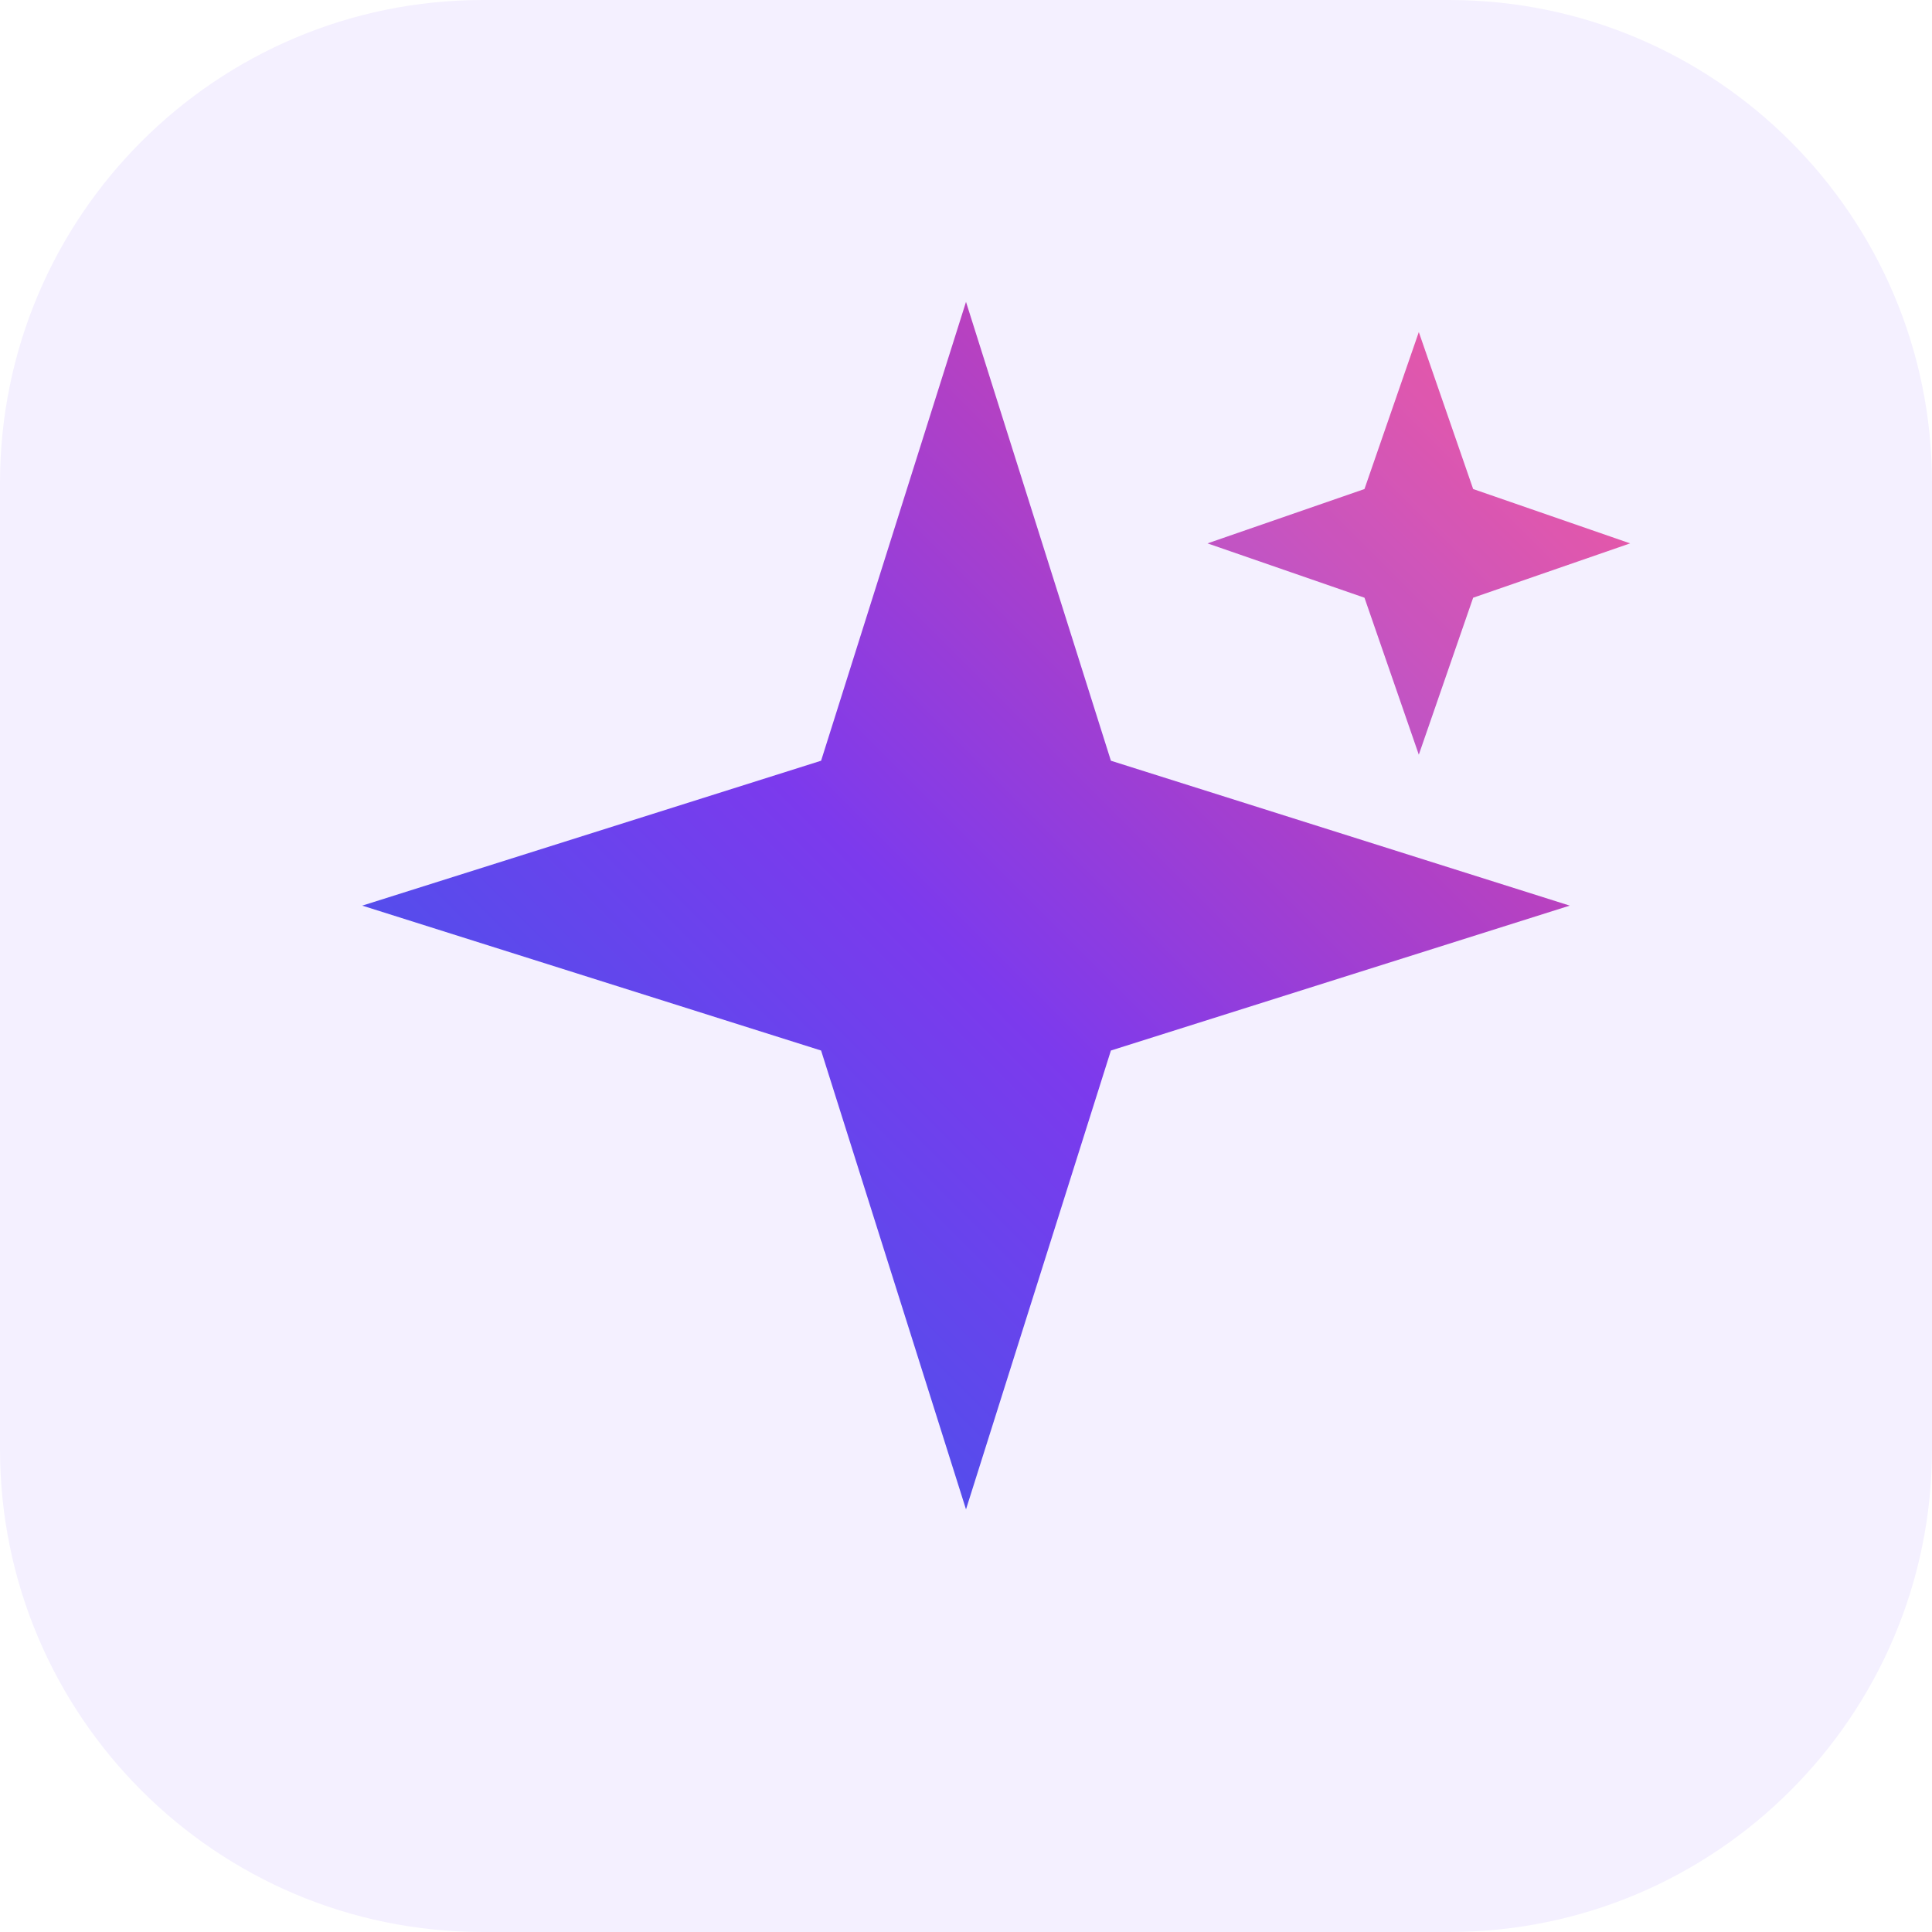
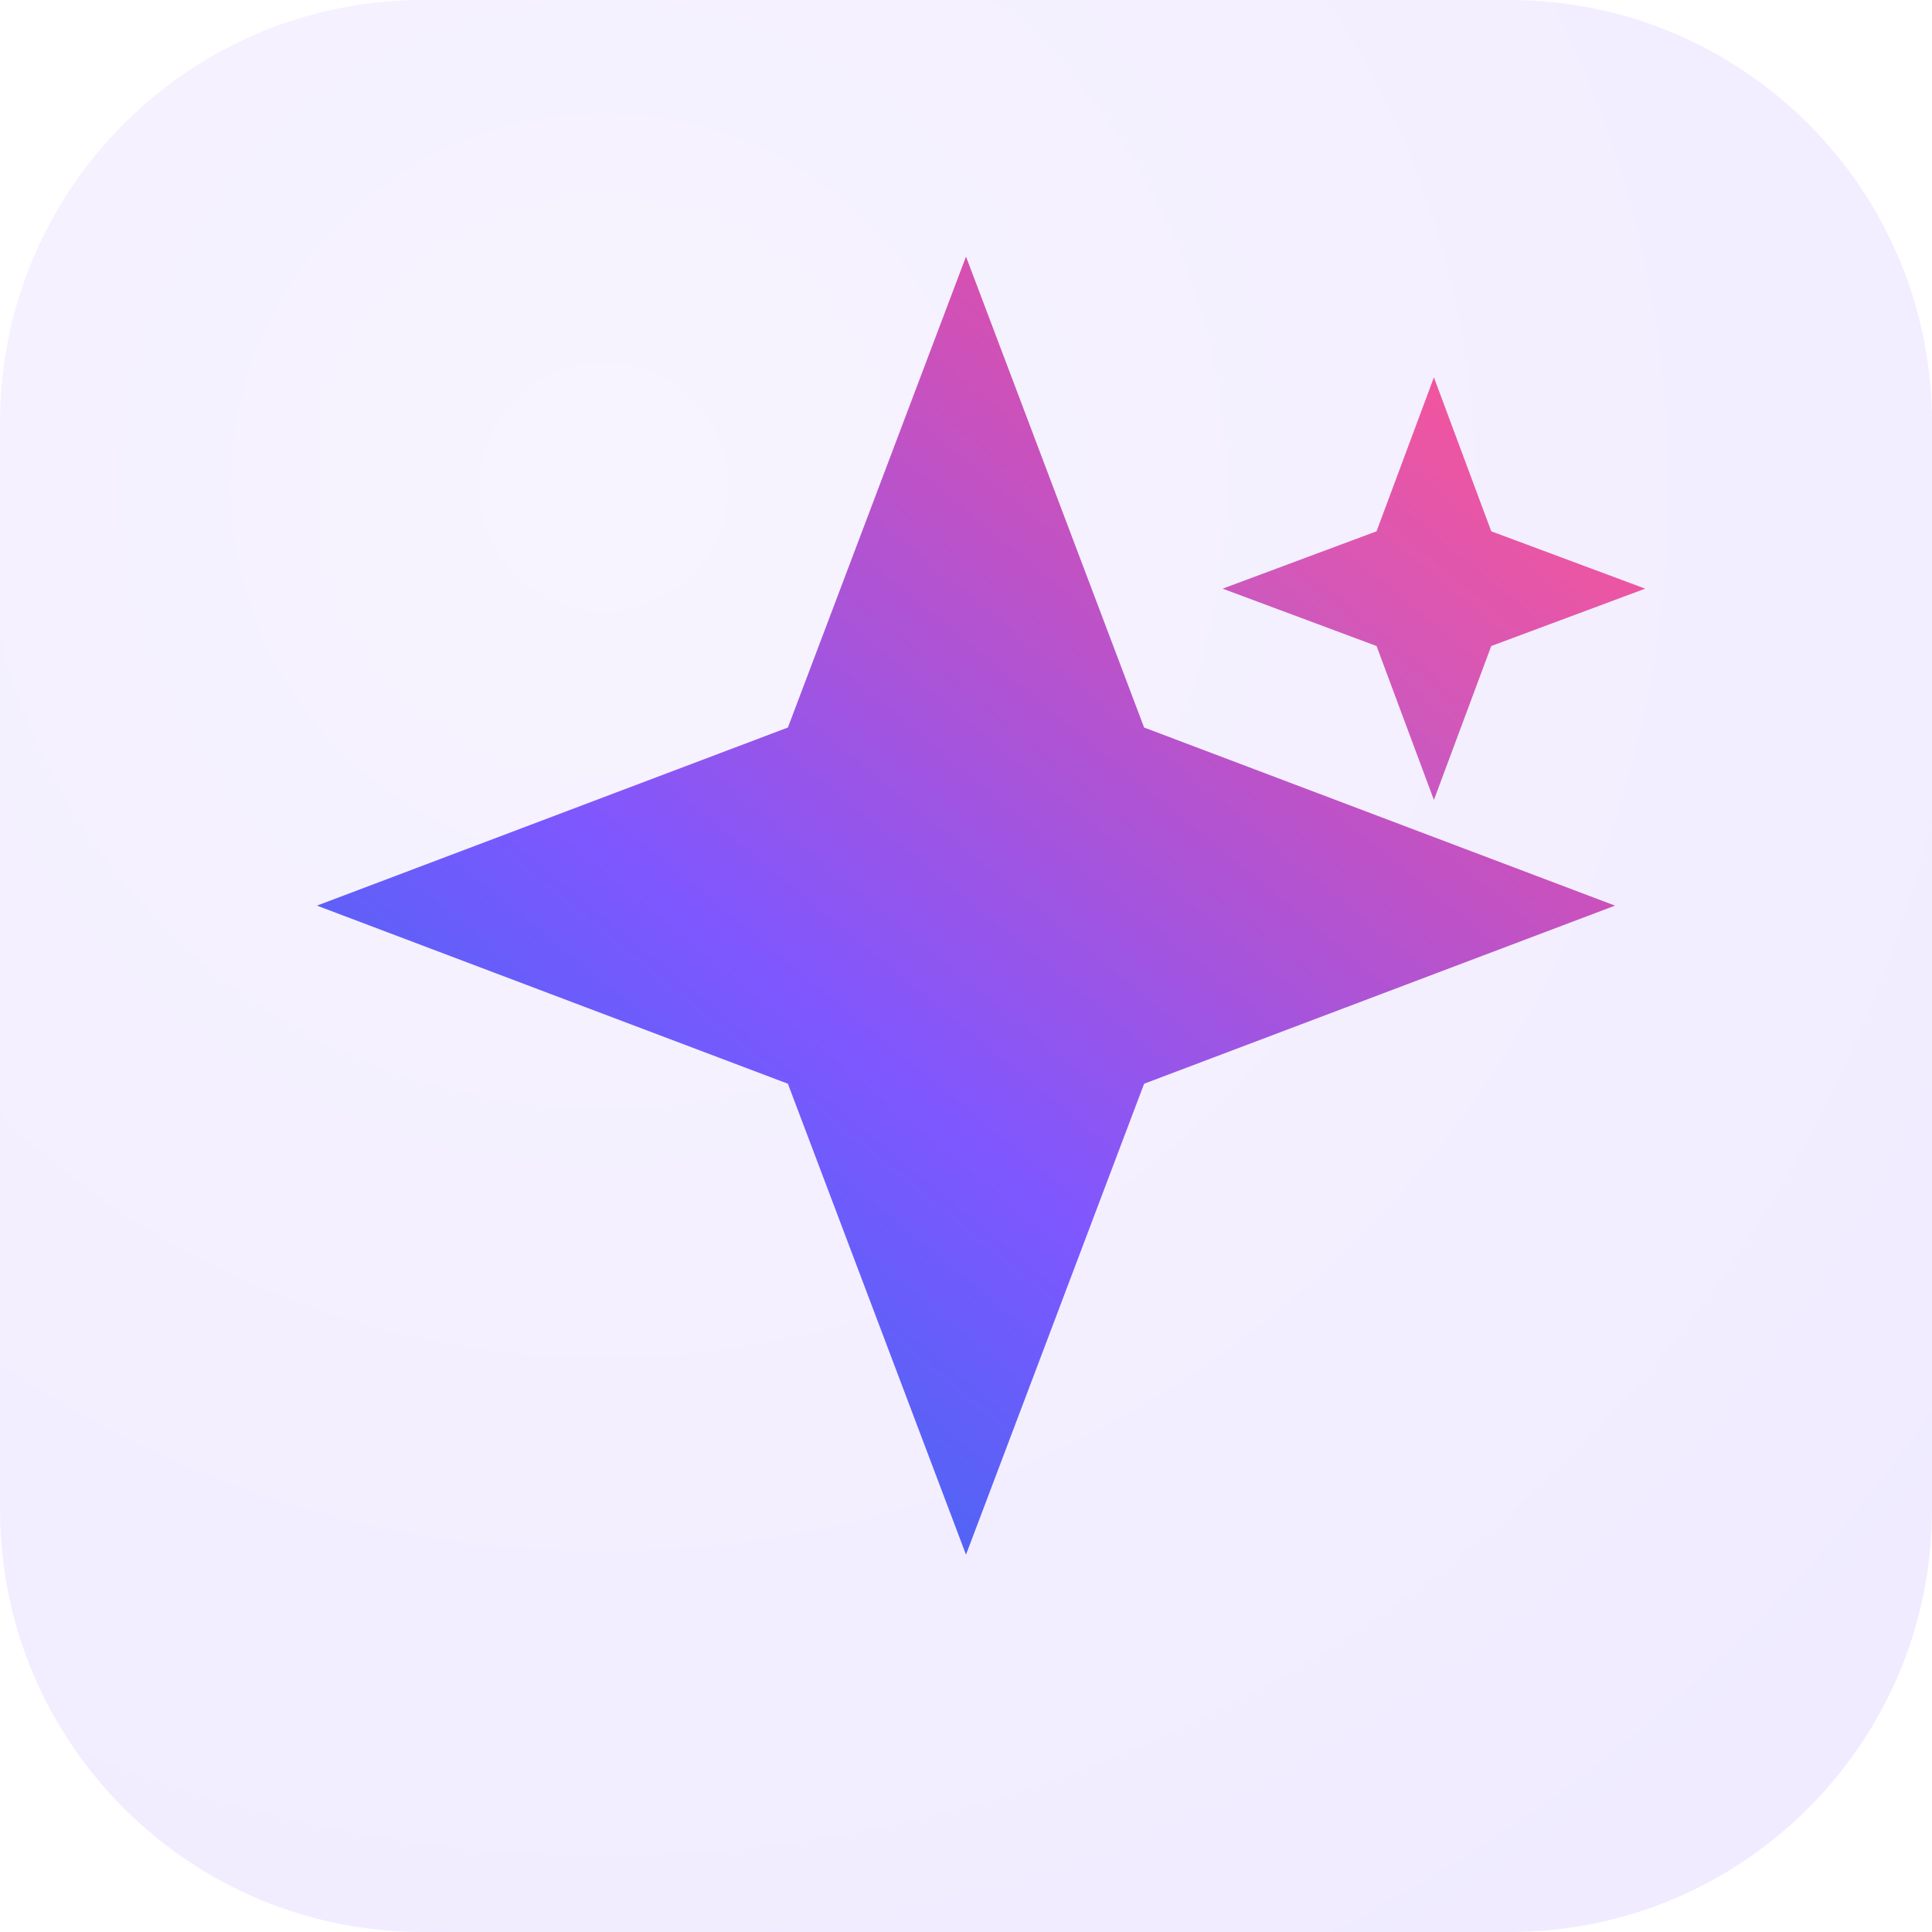
<svg xmlns="http://www.w3.org/2000/svg" viewBox="0 0 64 64" fill="none" role="img" aria-hidden="true">
-   <rect width="64" height="64" rx="16" fill="#F4F0FF" />
  <defs>
-     <linearGradient id="gem-grad" x1="12" y1="52" x2="52" y2="12" gradientUnits="userSpaceOnUse">
-       <stop stop-color="#2563EB" />
-       <stop offset="0.5" stop-color="#7C3AED" />
-       <stop offset="1" stop-color="#EC4899" />
+     <linearGradient id="gemGlow" x1="14" y1="54" x2="50" y2="10" gradientUnits="userSpaceOnUse">
+       <stop offset="0" stop-color="#1A73E8" />
+       <stop offset="0.42" stop-color="#7E57FF" />
+       <stop offset="1" stop-color="#FF4D8D" />
    </linearGradient>
+     <radialGradient id="gemBg" cx="0" cy="0" r="1" gradientUnits="userSpaceOnUse" gradientTransform="translate(20 16) rotate(41) scale(58 58)">
+       <stop offset="0" stop-color="#F7F4FF" />
+       <stop offset="1" stop-color="#F0EBFF" />
+     </radialGradient>
  </defs>
-   <path d="M32 10 L36.8 25.2 L52 30 L36.8 34.8 L32 50 L27.2 34.8 L12 30 L27.2 25.2 Z" fill="url(#gem-grad)" />
-   <path d="M47 11 L48.8 16.2 L54 18 L48.8 19.8 L47 25 L45.2 19.8 L40 18 L45.2 16.2 Z" fill="url(#gem-grad)" opacity="0.9" />
+   <rect width="64" height="64" rx="14" fill="url(#gemBg)" />
+   <path d="M32 8.5 37.9 24.1 53.5 30 37.9 35.9 32 51.5 26.1 35.9 10.5 30 26.1 24.1Z" fill="url(#gemGlow)" />
+   <path d="M47.5 12.5 49.4 17.6 54.5 19.5 49.4 21.4 47.5 26.5 45.6 21.4 40.5 19.5 45.6 17.6Z" fill="url(#gemGlow)" opacity="0.95" />
</svg>
